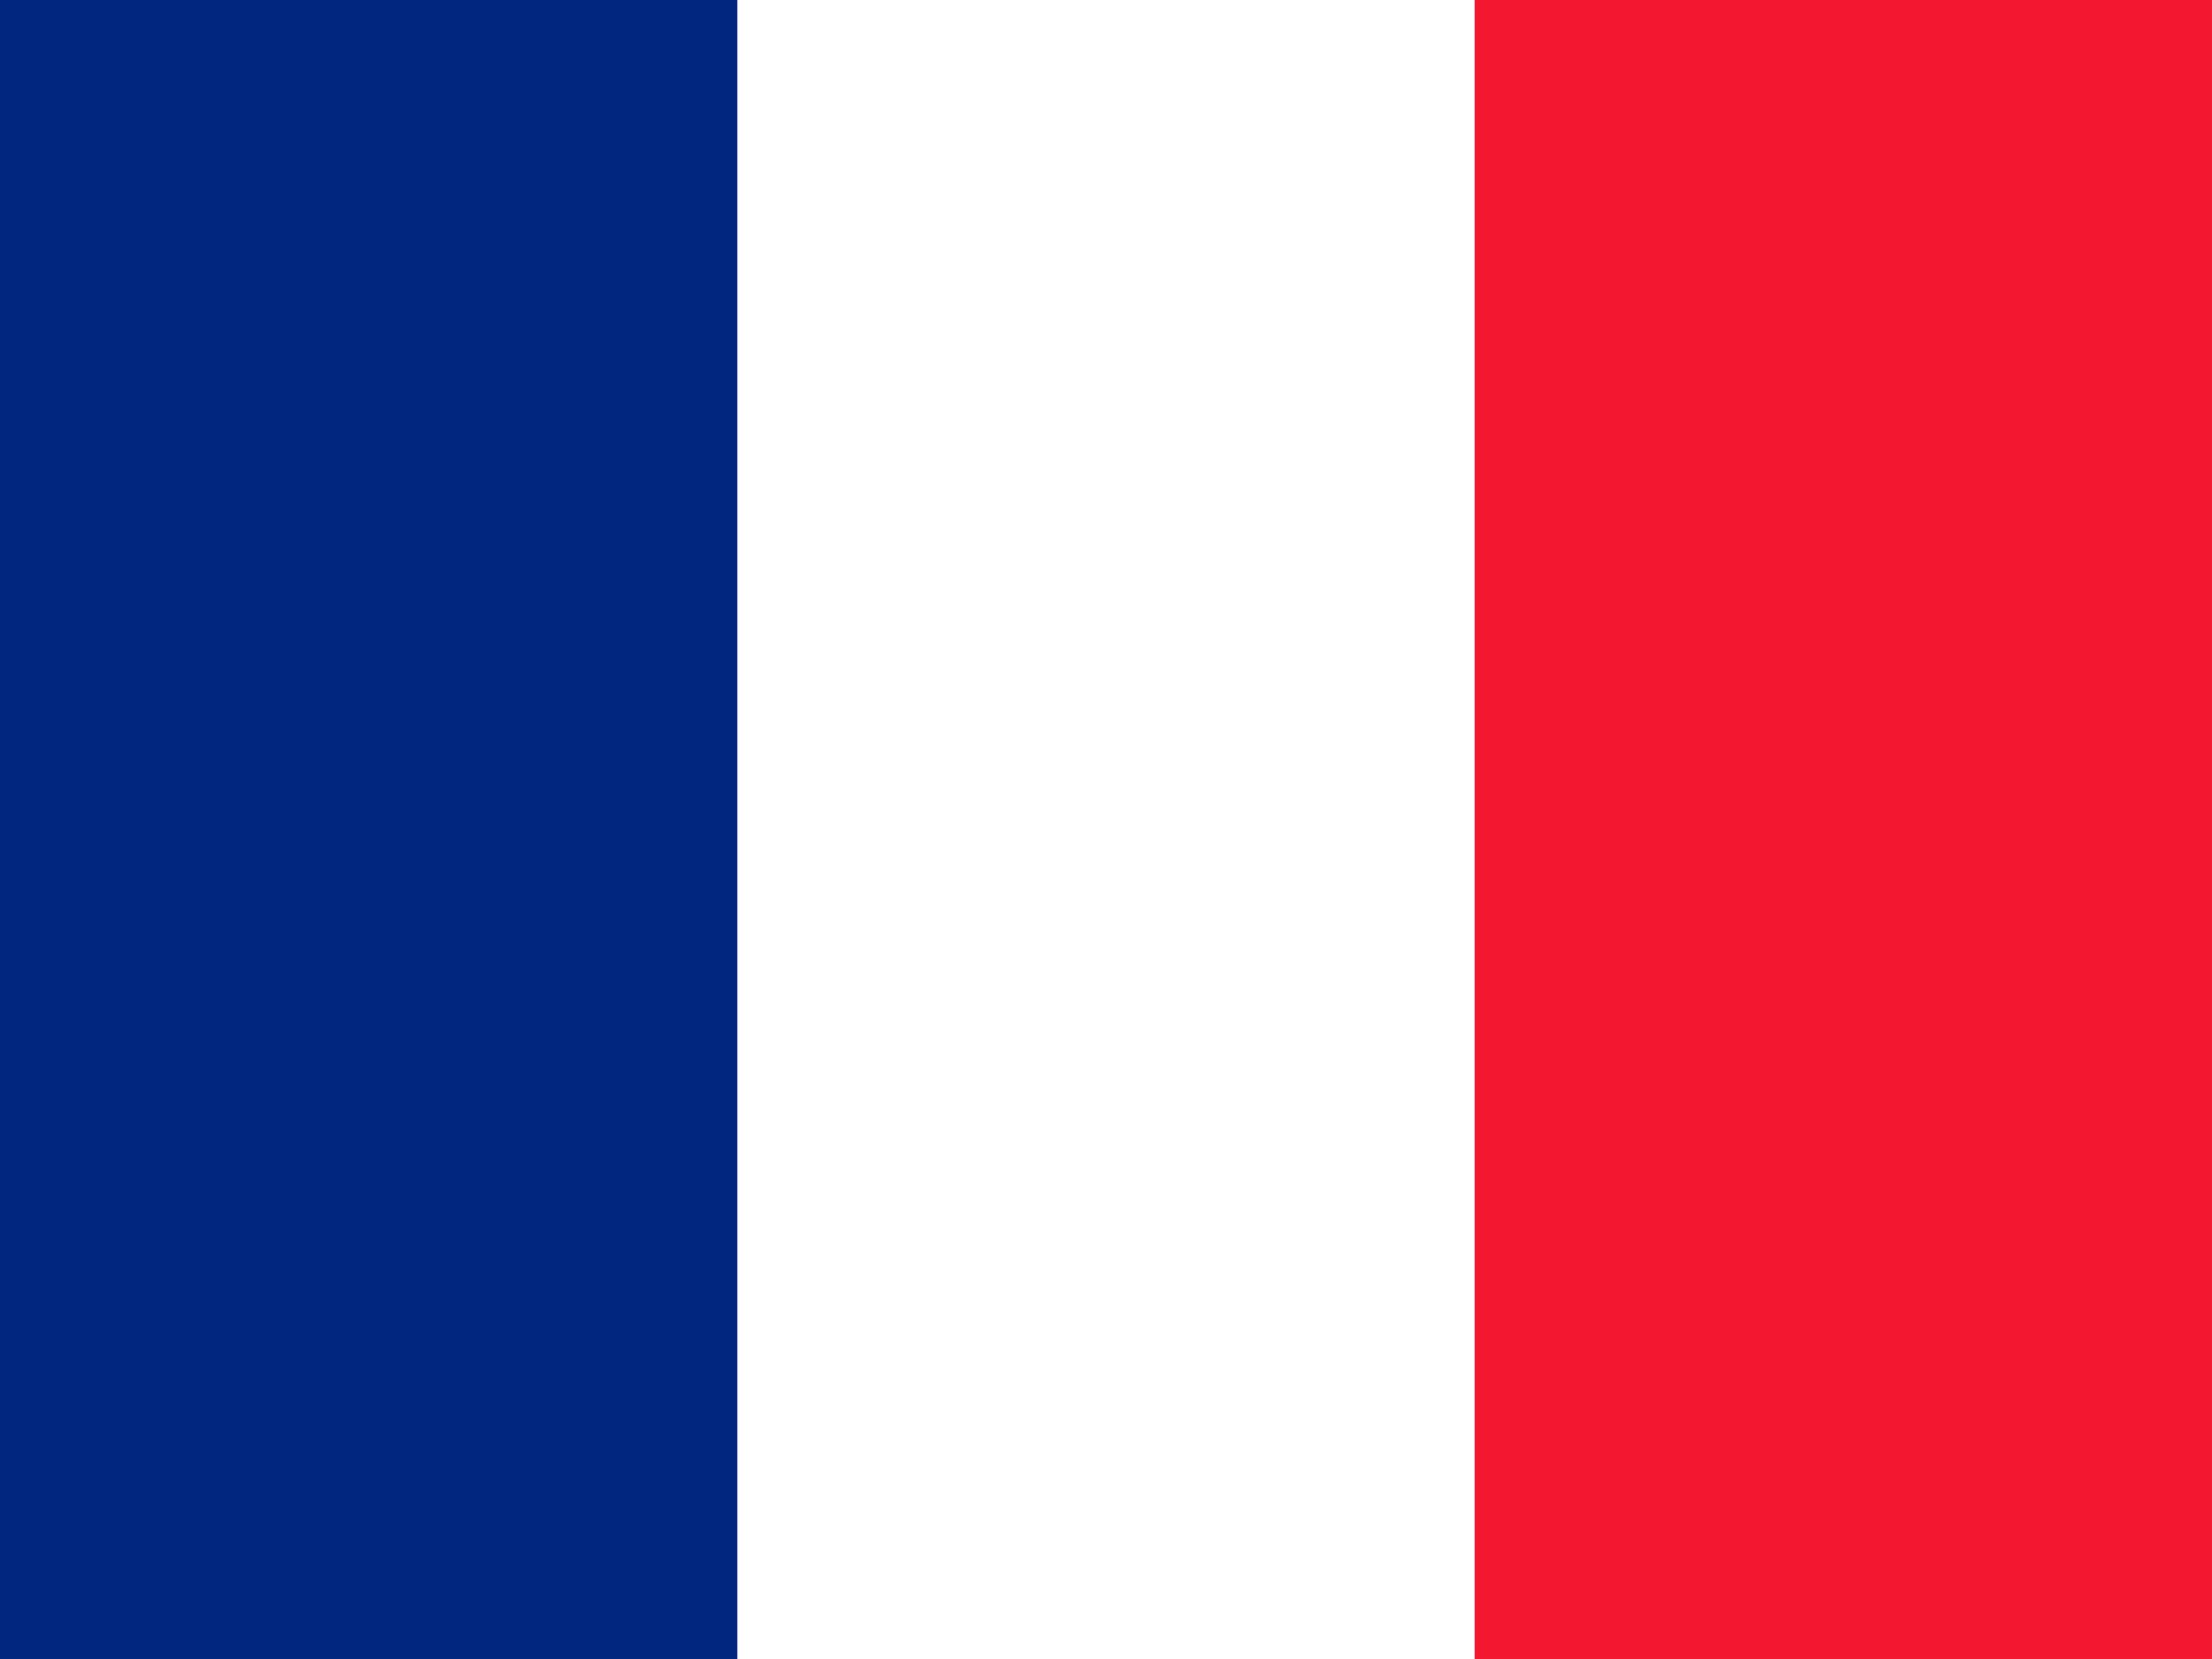
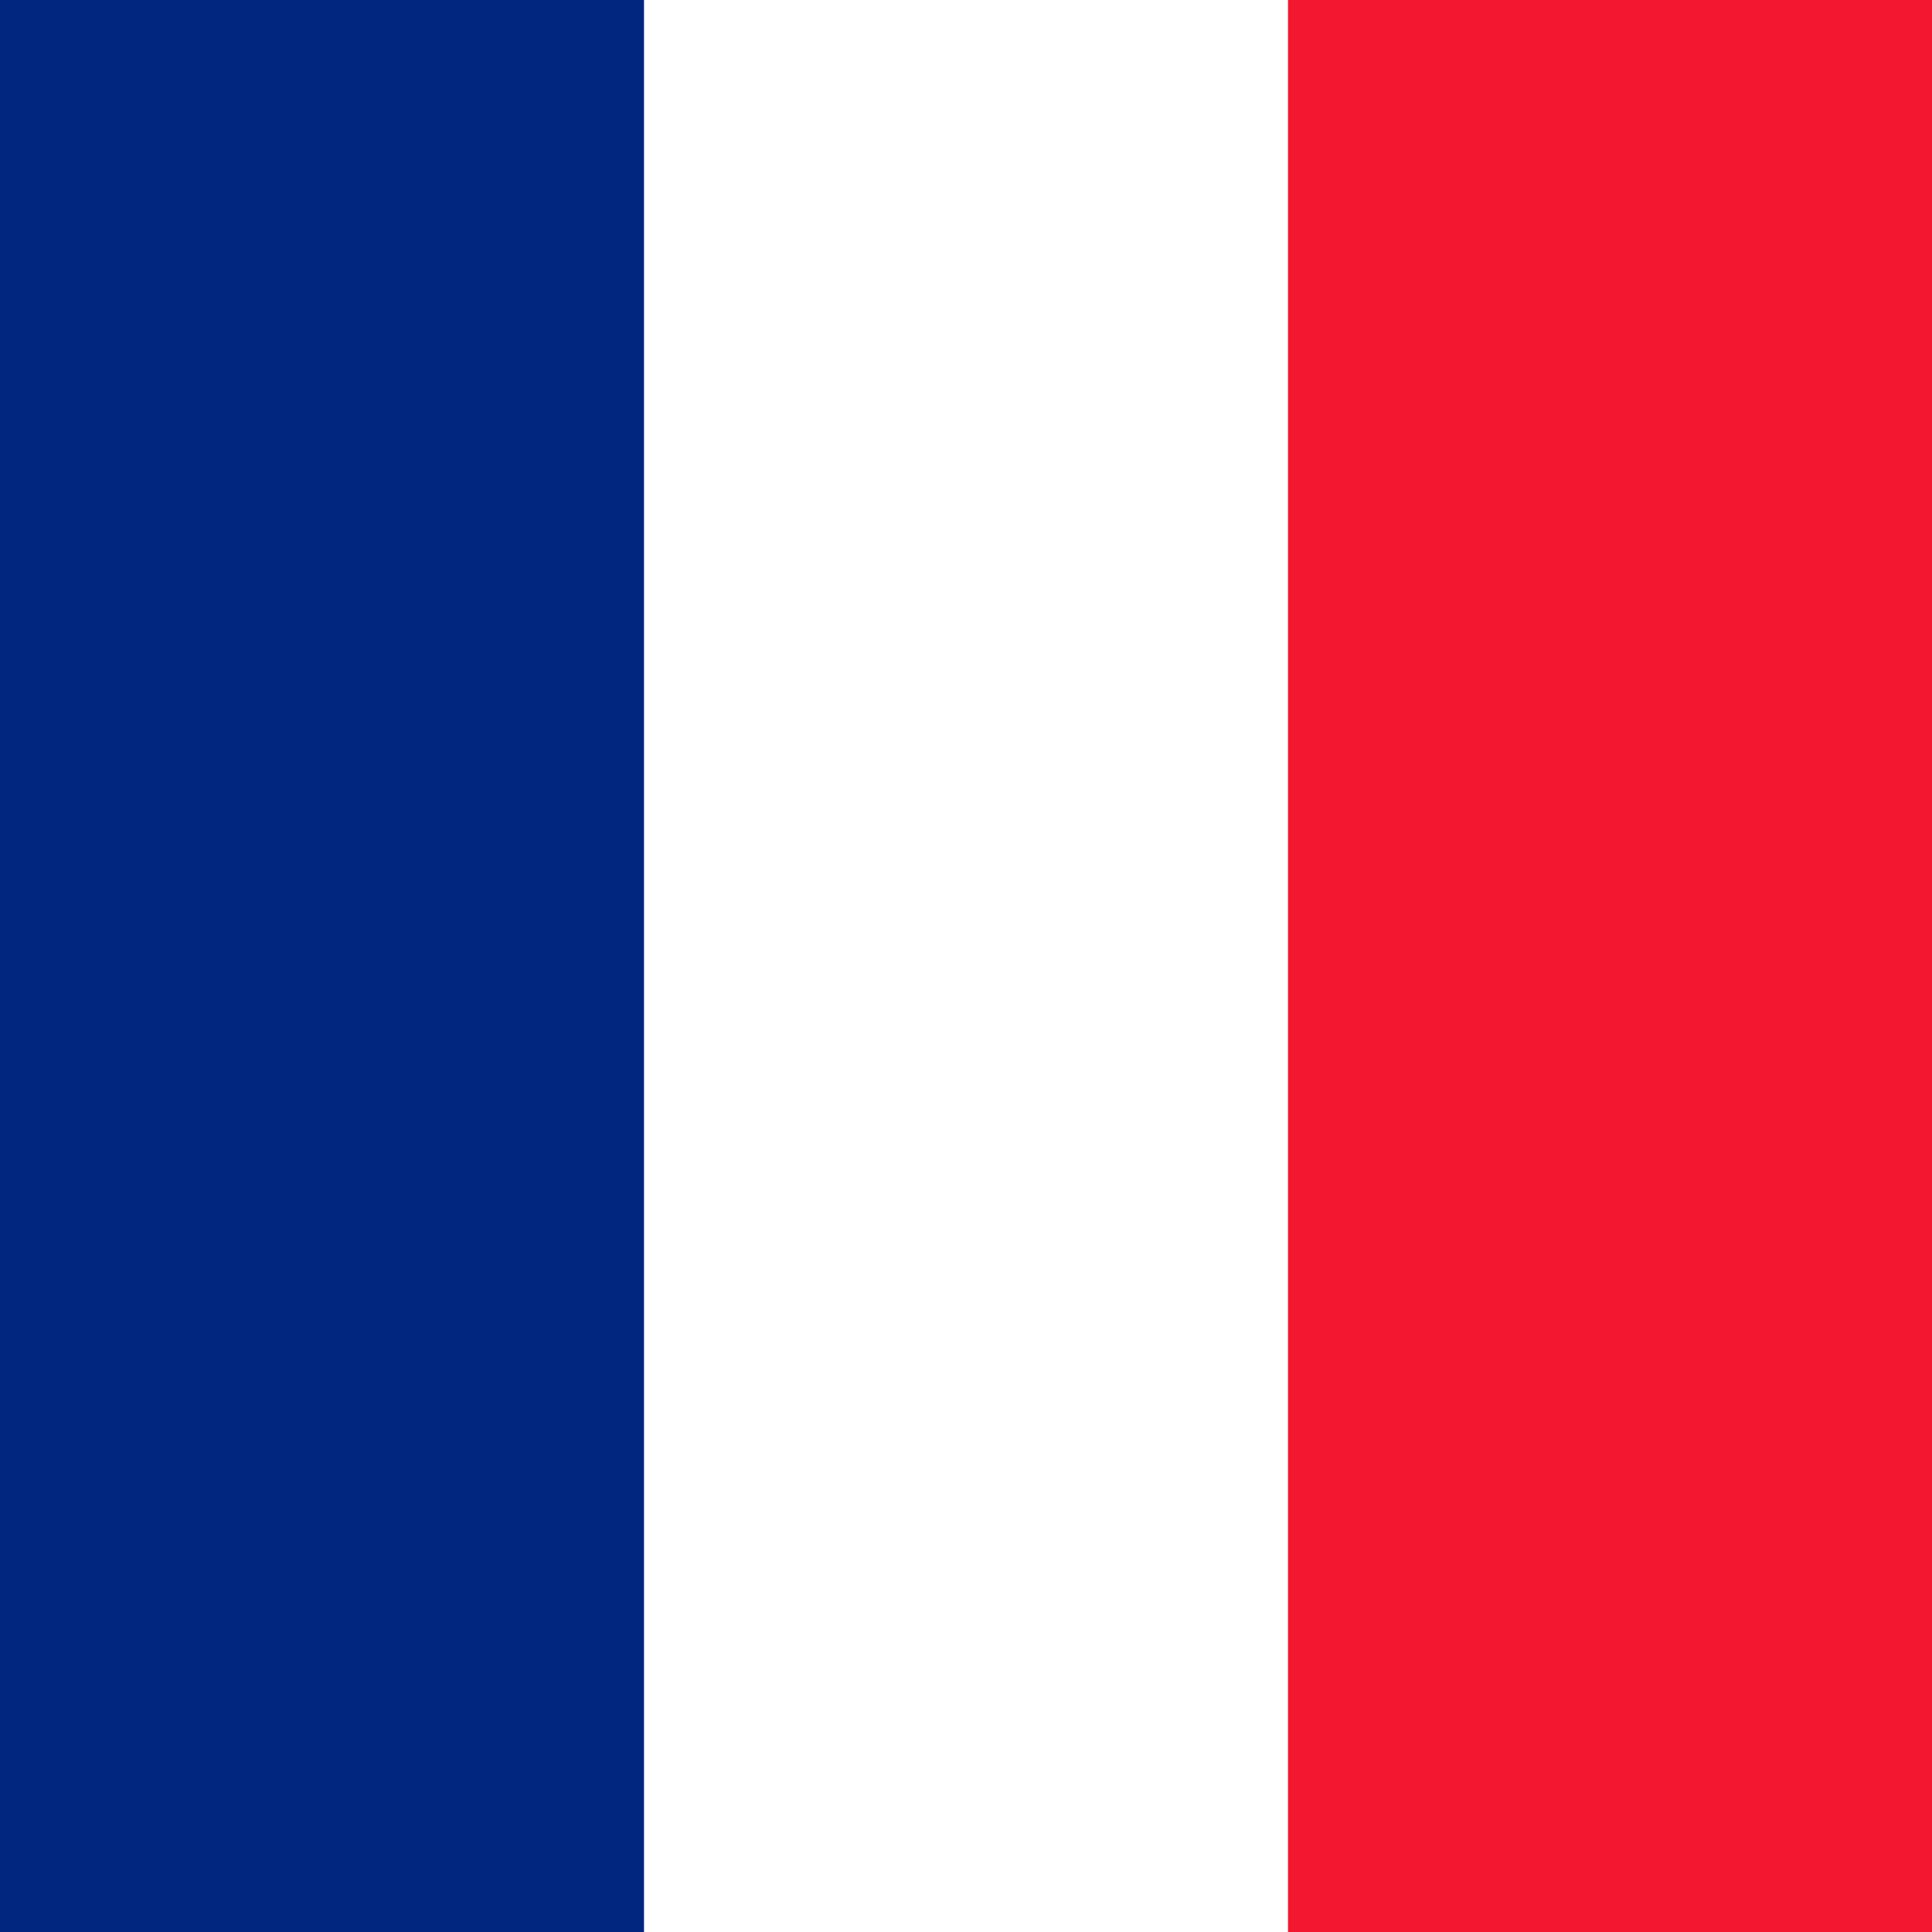
- <svg xmlns="http://www.w3.org/2000/svg" height="480" width="640" viewBox="0 0 640 480" id="flag-icon-css-re">
+ <svg xmlns="http://www.w3.org/2000/svg" height="512" width="512" viewBox="0 0 512 512" id="flag-icon-css-re">
  <g fill-rule="evenodd" stroke-width="1pt">
-     <path fill="#fff" d="M0 0h640v479.997H0z" />
-     <path fill="#00267f" d="M0 0h213.331v479.997H0z" />
-     <path fill="#f31830" d="M426.663 0h213.331v479.997H426.663z" />
+     <path fill="#fff" d="M0 0h512.005v512H0z" />
+     <path fill="#00267f" d="M0 0h170.667v512H0z" />
+     <path fill="#f31830" d="M341.333 0H512v512H341.333z" />
  </g>
</svg>
